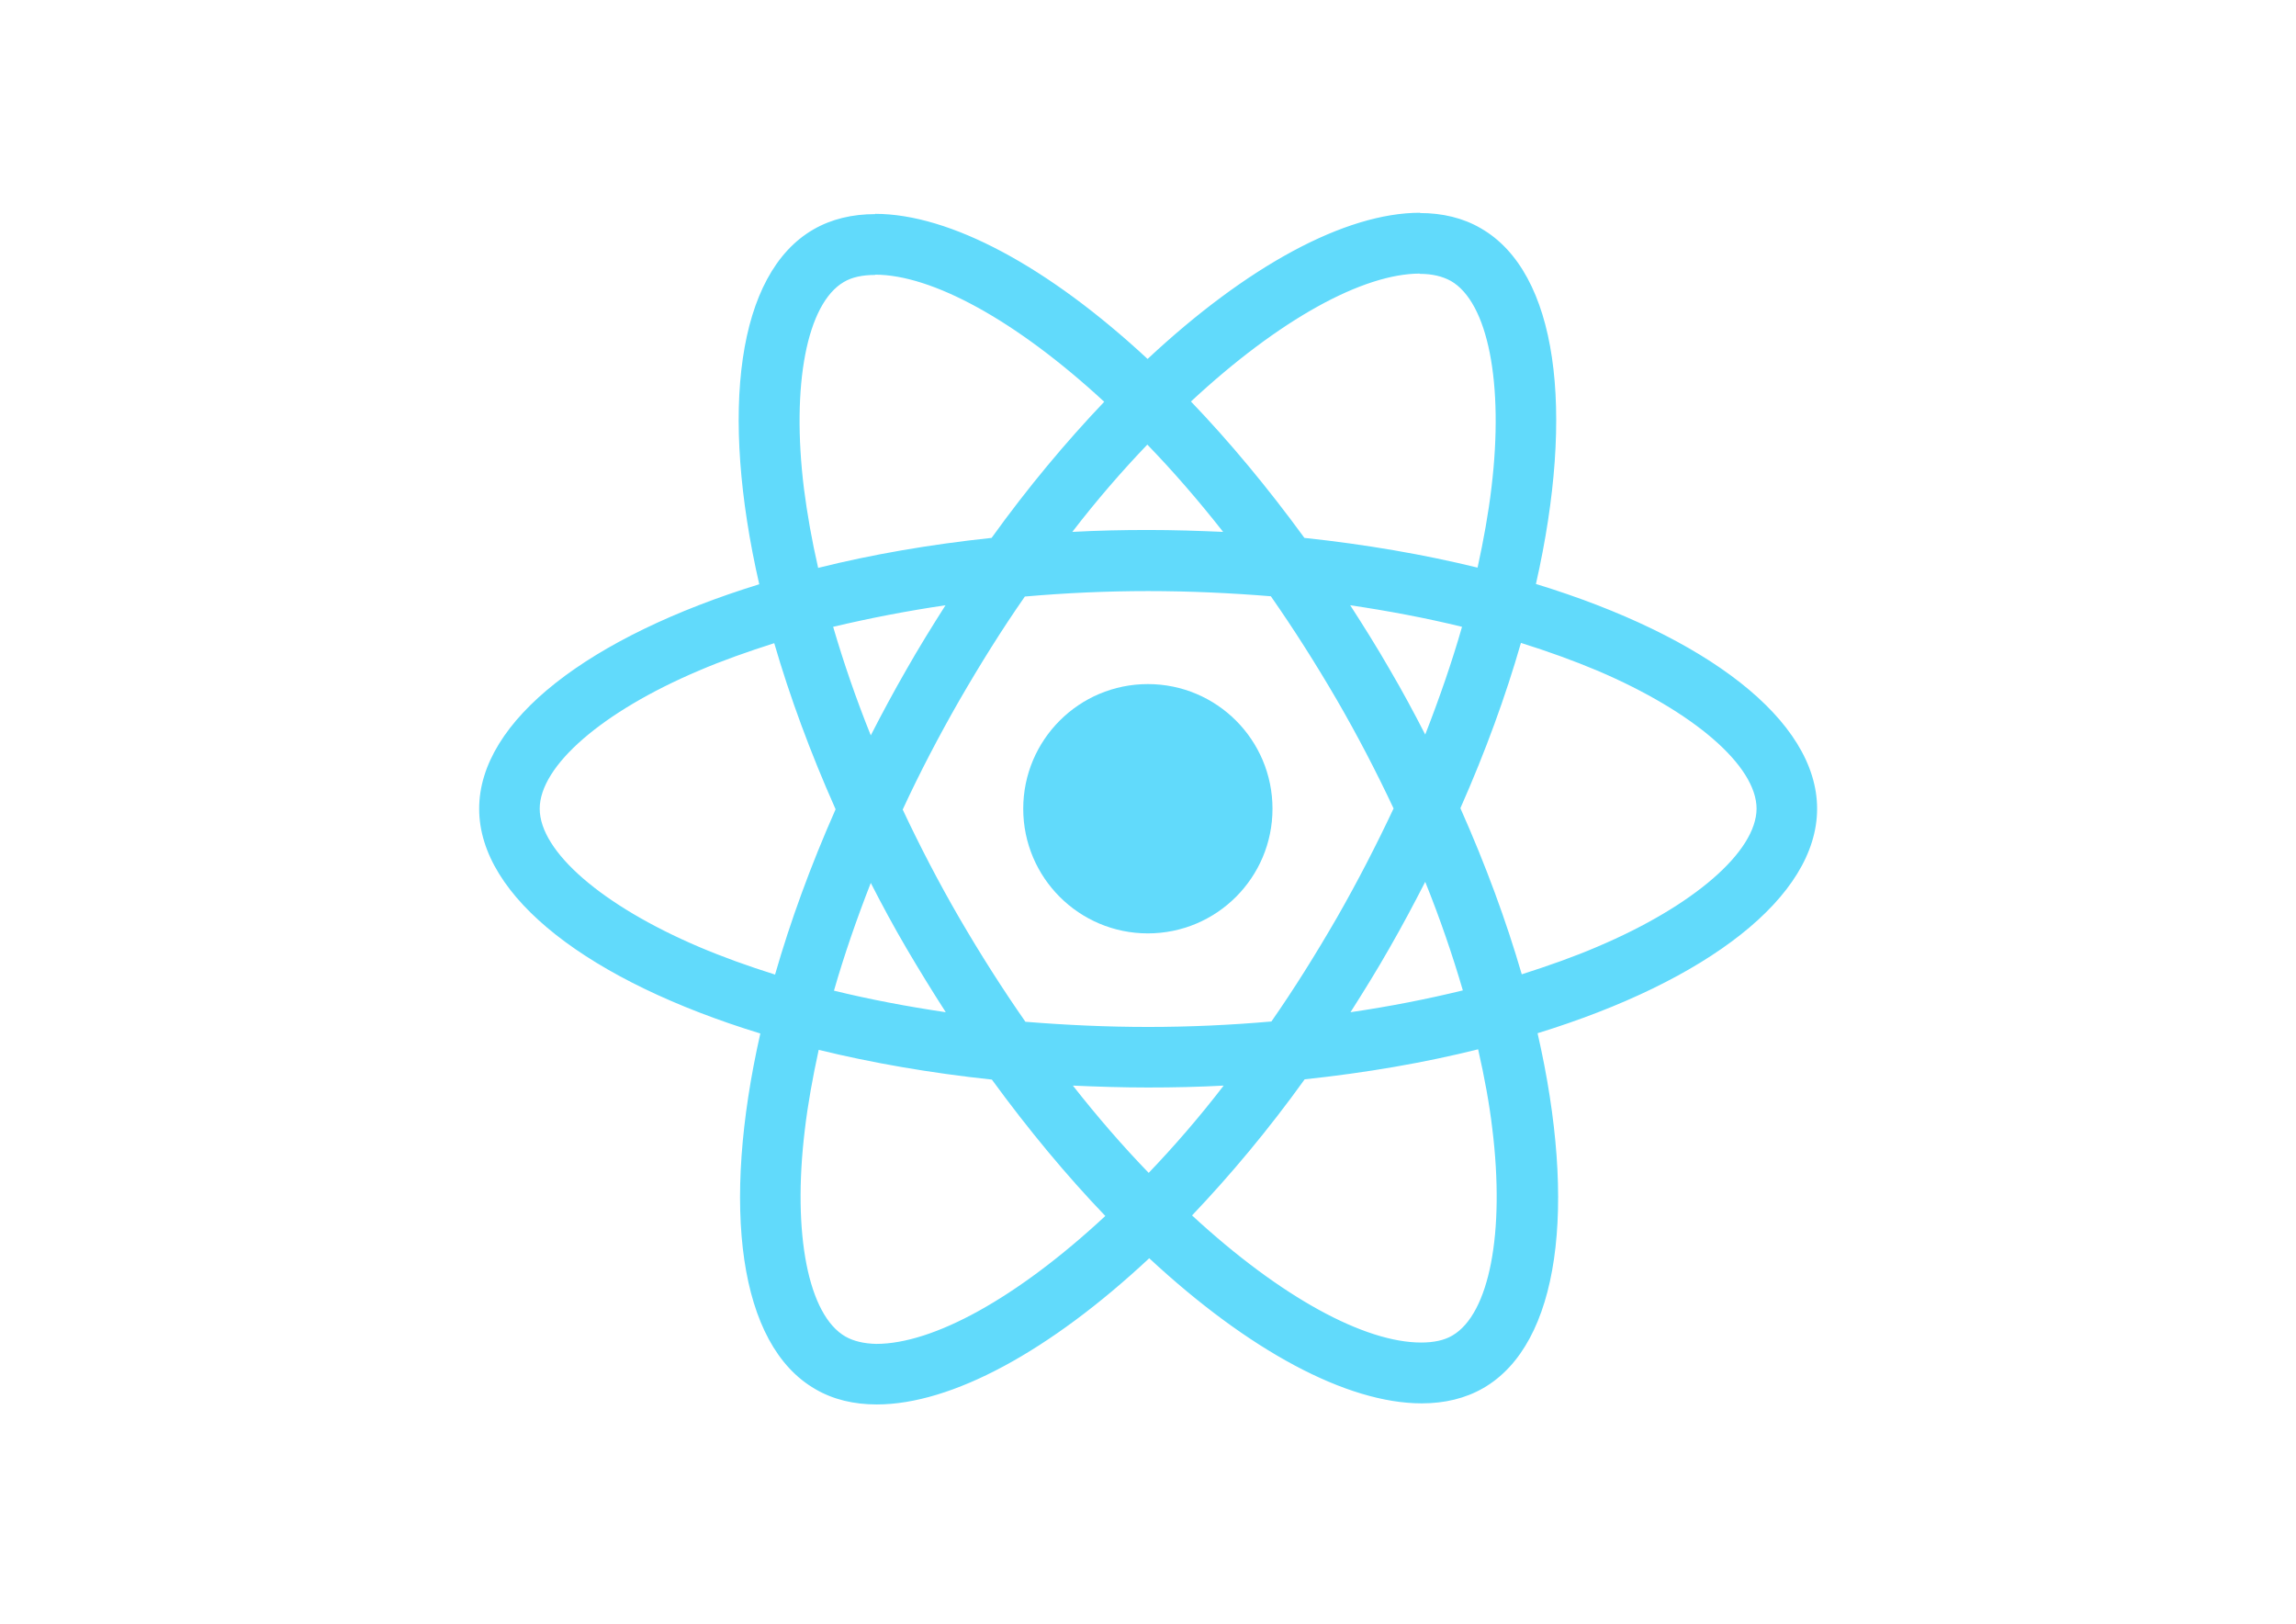
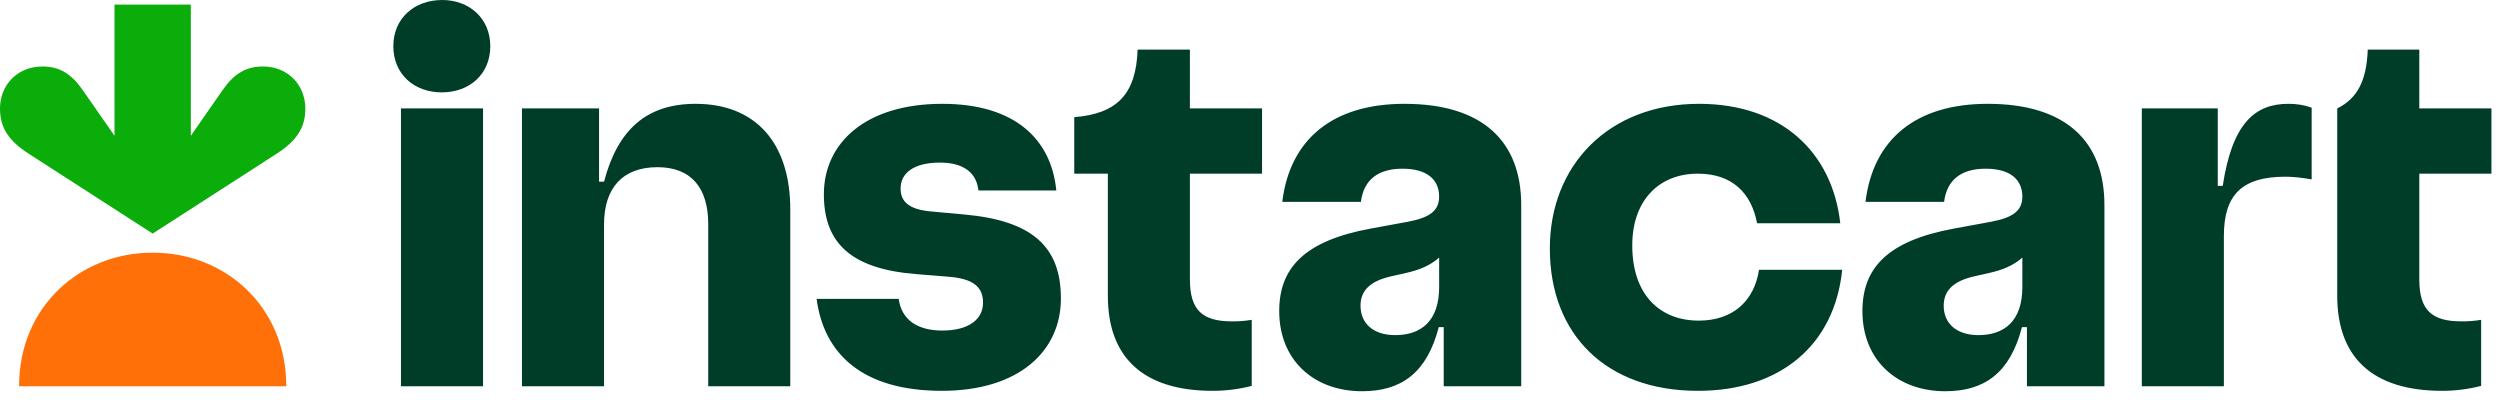
- <svg xmlns="http://www.w3.org/2000/svg" viewBox="0 0 841.9 595.3">
-   <g fill="#61DAFB">
-     <path d="M666.3 296.5c0-32.5-40.7-63.3-103.1-82.4 14.4-63.6 8-114.2-20.2-130.4-6.5-3.8-14.1-5.6-22.4-5.6v22.3c4.6 0 8.3.9 11.4 2.6 13.6 7.8 19.5 37.5 14.9 75.7-1.1 9.4-2.9 19.3-5.1 29.4-19.6-4.8-41-8.5-63.5-10.9-13.5-18.5-27.5-35.3-41.6-50 32.6-30.3 63.2-46.9 84-46.9V78c-27.5 0-63.5 19.6-99.9 53.6-36.4-33.8-72.4-53.2-99.9-53.2v22.3c20.7 0 51.4 16.5 84 46.6-14 14.7-28 31.4-41.3 49.9-22.6 2.4-44 6.1-63.6 11-2.3-10-4-19.7-5.2-29-4.7-38.2 1.1-67.9 14.6-75.8 3-1.8 6.9-2.6 11.5-2.6V78.5c-8.4 0-16 1.8-22.6 5.6-28.1 16.2-34.4 66.7-19.9 130.1-62.2 19.2-102.7 49.9-102.7 82.3 0 32.5 40.7 63.3 103.1 82.4-14.4 63.6-8 114.2 20.2 130.4 6.5 3.8 14.1 5.6 22.5 5.6 27.5 0 63.5-19.6 99.9-53.6 36.4 33.8 72.4 53.2 99.9 53.2 8.4 0 16-1.8 22.6-5.6 28.1-16.2 34.4-66.7 19.9-130.1 62-19.1 102.5-49.9 102.5-82.3zm-130.2-66.7c-3.7 12.9-8.3 26.2-13.5 39.5-4.1-8-8.4-16-13.1-24-4.6-8-9.5-15.8-14.4-23.4 14.2 2.1 27.9 4.7 41 7.9zm-45.8 106.5c-7.8 13.5-15.8 26.3-24.1 38.2-14.9 1.3-30 2-45.2 2-15.1 0-30.2-.7-45-1.9-8.3-11.9-16.4-24.6-24.2-38-7.6-13.1-14.5-26.4-20.8-39.8 6.2-13.4 13.2-26.8 20.7-39.9 7.8-13.5 15.8-26.3 24.1-38.2 14.9-1.3 30-2 45.2-2 15.1 0 30.2.7 45 1.9 8.3 11.9 16.4 24.6 24.2 38 7.6 13.1 14.5 26.4 20.8 39.8-6.3 13.4-13.2 26.8-20.7 39.9zm32.3-13c5.4 13.4 10 26.8 13.8 39.8-13.1 3.2-26.9 5.9-41.2 8 4.9-7.7 9.8-15.6 14.4-23.7 4.6-8 8.9-16.1 13-24.1zM421.2 430c-9.3-9.6-18.6-20.3-27.8-32 9 .4 18.2.7 27.5.7 9.4 0 18.7-.2 27.8-.7-9 11.7-18.3 22.4-27.5 32zm-74.4-58.9c-14.2-2.1-27.9-4.7-41-7.9 3.7-12.9 8.3-26.2 13.5-39.5 4.1 8 8.4 16 13.1 24 4.7 8 9.5 15.8 14.4 23.4zM420.7 163c9.3 9.6 18.6 20.3 27.8 32-9-.4-18.2-.7-27.5-.7-9.4 0-18.7.2-27.8.7 9-11.7 18.3-22.4 27.5-32zm-74 58.9c-4.9 7.7-9.8 15.6-14.4 23.7-4.6 8-8.9 16-13 24-5.4-13.4-10-26.8-13.8-39.8 13.1-3.1 26.9-5.8 41.2-7.9zm-90.5 125.2c-35.4-15.1-58.3-34.9-58.3-50.6 0-15.7 22.9-35.6 58.3-50.6 8.6-3.7 18-7 27.7-10.1 5.7 19.6 13.2 40 22.5 60.9-9.2 20.8-16.6 41.1-22.2 60.6-9.9-3.1-19.3-6.5-28-10.2zM310 490c-13.6-7.8-19.5-37.5-14.9-75.7 1.1-9.4 2.9-19.3 5.1-29.4 19.6 4.8 41 8.5 63.5 10.9 13.5 18.5 27.5 35.3 41.6 50-32.6 30.3-63.2 46.9-84 46.9-4.5-.1-8.3-1-11.3-2.7zm237.2-76.2c4.7 38.2-1.1 67.9-14.6 75.8-3 1.8-6.9 2.6-11.5 2.6-20.7 0-51.4-16.5-84-46.6 14-14.7 28-31.4 41.3-49.9 22.6-2.4 44-6.1 63.6-11 2.3 10.1 4.1 19.8 5.2 29.1zm38.5-66.7c-8.6 3.7-18 7-27.7 10.1-5.7-19.6-13.2-40-22.5-60.9 9.2-20.8 16.6-41.1 22.2-60.6 9.9 3.1 19.3 6.5 28.1 10.2 35.4 15.1 58.3 34.9 58.3 50.6-.1 15.7-23 35.6-58.4 50.6zM320.8 78.4z" />
-     <circle cx="420.9" cy="296.5" r="45.7" />
-     <path d="M520.5 78.1z" />
-   </g>
+ <svg xmlns="http://www.w3.org/2000/svg" width="150" height="24" fill="none">
+   <path d="m57.86 12.87-1.992-.183c-1.306-.114-1.832-.572-1.832-1.374 0-.939.801-1.557 2.358-1.557 1.466 0 2.199.64 2.313 1.671h4.672c-.298-3.045-2.45-5.198-6.847-5.198-4.58 0-7.1 2.336-7.1 5.427 0 2.886 1.58 4.466 5.497 4.787l1.97.16c1.533.115 2.083.641 2.083 1.557 0 .962-.801 1.672-2.45 1.672-1.535 0-2.45-.687-2.61-1.9h-4.925c.435 3.32 2.771 5.518 7.512 5.518 4.603 0 7.145-2.358 7.145-5.542 0-3.091-1.695-4.671-5.794-5.038ZM41.738 6.229c-2.931 0-4.672 1.534-5.496 4.672h-.298V6.504h-4.626v16.672h4.924v-9.71c0-2.222 1.145-3.435 3.206-3.435 2.038 0 3.046 1.26 3.046 3.412v9.733h4.923V12.573c0-4.031-2.107-6.344-5.68-6.344ZM26.532 0C24.86 0 23.6 1.1 23.6 2.771c0 1.672 1.237 2.771 2.909 2.771 1.672 0 2.908-1.1 2.908-2.771C29.417 1.122 28.181 0 26.532 0ZM28.982 6.504h-4.924v16.672h4.924V6.504ZM71.394 2.977h-3.137c-.092 2.68-1.237 3.847-3.802 4.053v3.39h2.016v7.328c0 3.687 2.106 5.702 6.297 5.702.788 0 1.573-.1 2.336-.297V19.19a6.777 6.777 0 0 1-1.19.091c-1.764 0-2.52-.664-2.52-2.519V10.42h4.329V6.504h-4.329V2.977ZM149.486 10.42V6.504h-4.328V2.977h-3.092c-.069 1.855-.618 2.931-1.832 3.527v11.244c0 3.687 2.107 5.702 6.298 5.702.788 0 1.573-.1 2.336-.297V19.19a6.781 6.781 0 0 1-1.191.091c-1.764 0-2.519-.664-2.519-2.519V10.42h4.328ZM133.364 11.153h-.298v-4.65h-4.557v16.673h4.924v-9.023c0-2.497 1.122-3.55 3.687-3.55.435 0 .916.046 1.58.16V6.458a4.064 4.064 0 0 0-1.397-.229c-1.993 0-3.367 1.145-3.939 4.924ZM101.921 19.237c-2.313 0-3.985-1.535-3.985-4.512 0-2.656 1.557-4.305 3.939-4.305 2.038 0 3.206 1.145 3.55 2.977h4.992c-.481-4.283-3.549-7.168-8.473-7.168-5.405 0-8.954 3.664-8.954 8.68 0 5.198 3.412 8.541 8.885 8.541 4.97 0 8.199-2.77 8.657-7.26h-4.993c-.274 1.833-1.534 3.047-3.618 3.047ZM84.265 6.229c-4.283 0-6.87 2.107-7.329 5.885h4.718c.16-1.305 1.008-1.992 2.496-1.992 1.511 0 2.198.687 2.198 1.672 0 .824-.526 1.26-1.877 1.511l-2.245.413c-3.961.732-5.473 2.358-5.473 4.946 0 2.954 2.084 4.81 4.97 4.81 2.358 0 3.893-1.1 4.603-3.848h.297v3.55h4.65V12.298c0-3.779-2.268-6.069-7.008-6.069Zm-.55 13.878c-1.328 0-2.084-.71-2.084-1.764 0-.87.527-1.465 1.832-1.763l.916-.206c.79-.183 1.403-.427 1.97-.917v1.764c0 2.038-1.077 2.886-2.634 2.886ZM119.257 6.229c-4.283 0-6.87 2.107-7.328 5.885h4.717c.161-1.305 1.008-1.992 2.496-1.992 1.512 0 2.199.687 2.199 1.672 0 .824-.527 1.26-1.878 1.511l-2.244.413c-3.962.732-5.474 2.358-5.474 4.946 0 2.954 2.084 4.81 4.97 4.81 2.359 0 3.893-1.1 4.603-3.848h.298v3.55h4.649V12.298c0-3.779-2.268-6.069-7.008-6.069Zm-.55 13.878c-1.328 0-2.084-.71-2.084-1.764 0-.87.527-1.465 1.832-1.763l.916-.206c.79-.183 1.404-.427 1.97-.917v1.764c0 2.038-1.076 2.886-2.634 2.886Z" fill="#003D29" />
+   <path d="M15.77 3.989c-1.012 0-1.734.441-2.4 1.399l-1.92 2.757V.275H6.87v7.87L4.95 5.388c-.665-.958-1.387-1.399-2.4-1.399C1.022 3.989.005 5.117 0 6.507c-.004 1.19.557 1.966 1.74 2.728l7.42 4.78 7.42-4.78c1.183-.762 1.744-1.538 1.74-2.728-.004-1.39-1.022-2.518-2.55-2.518Z" fill="#0AAD0A" />
+   <path d="M9.16 15.16c4.41 0 8.025 3.292 8.015 8.016H1.145C1.136 18.454 4.75 15.16 9.16 15.16Z" fill="#FF7009" />
</svg>
